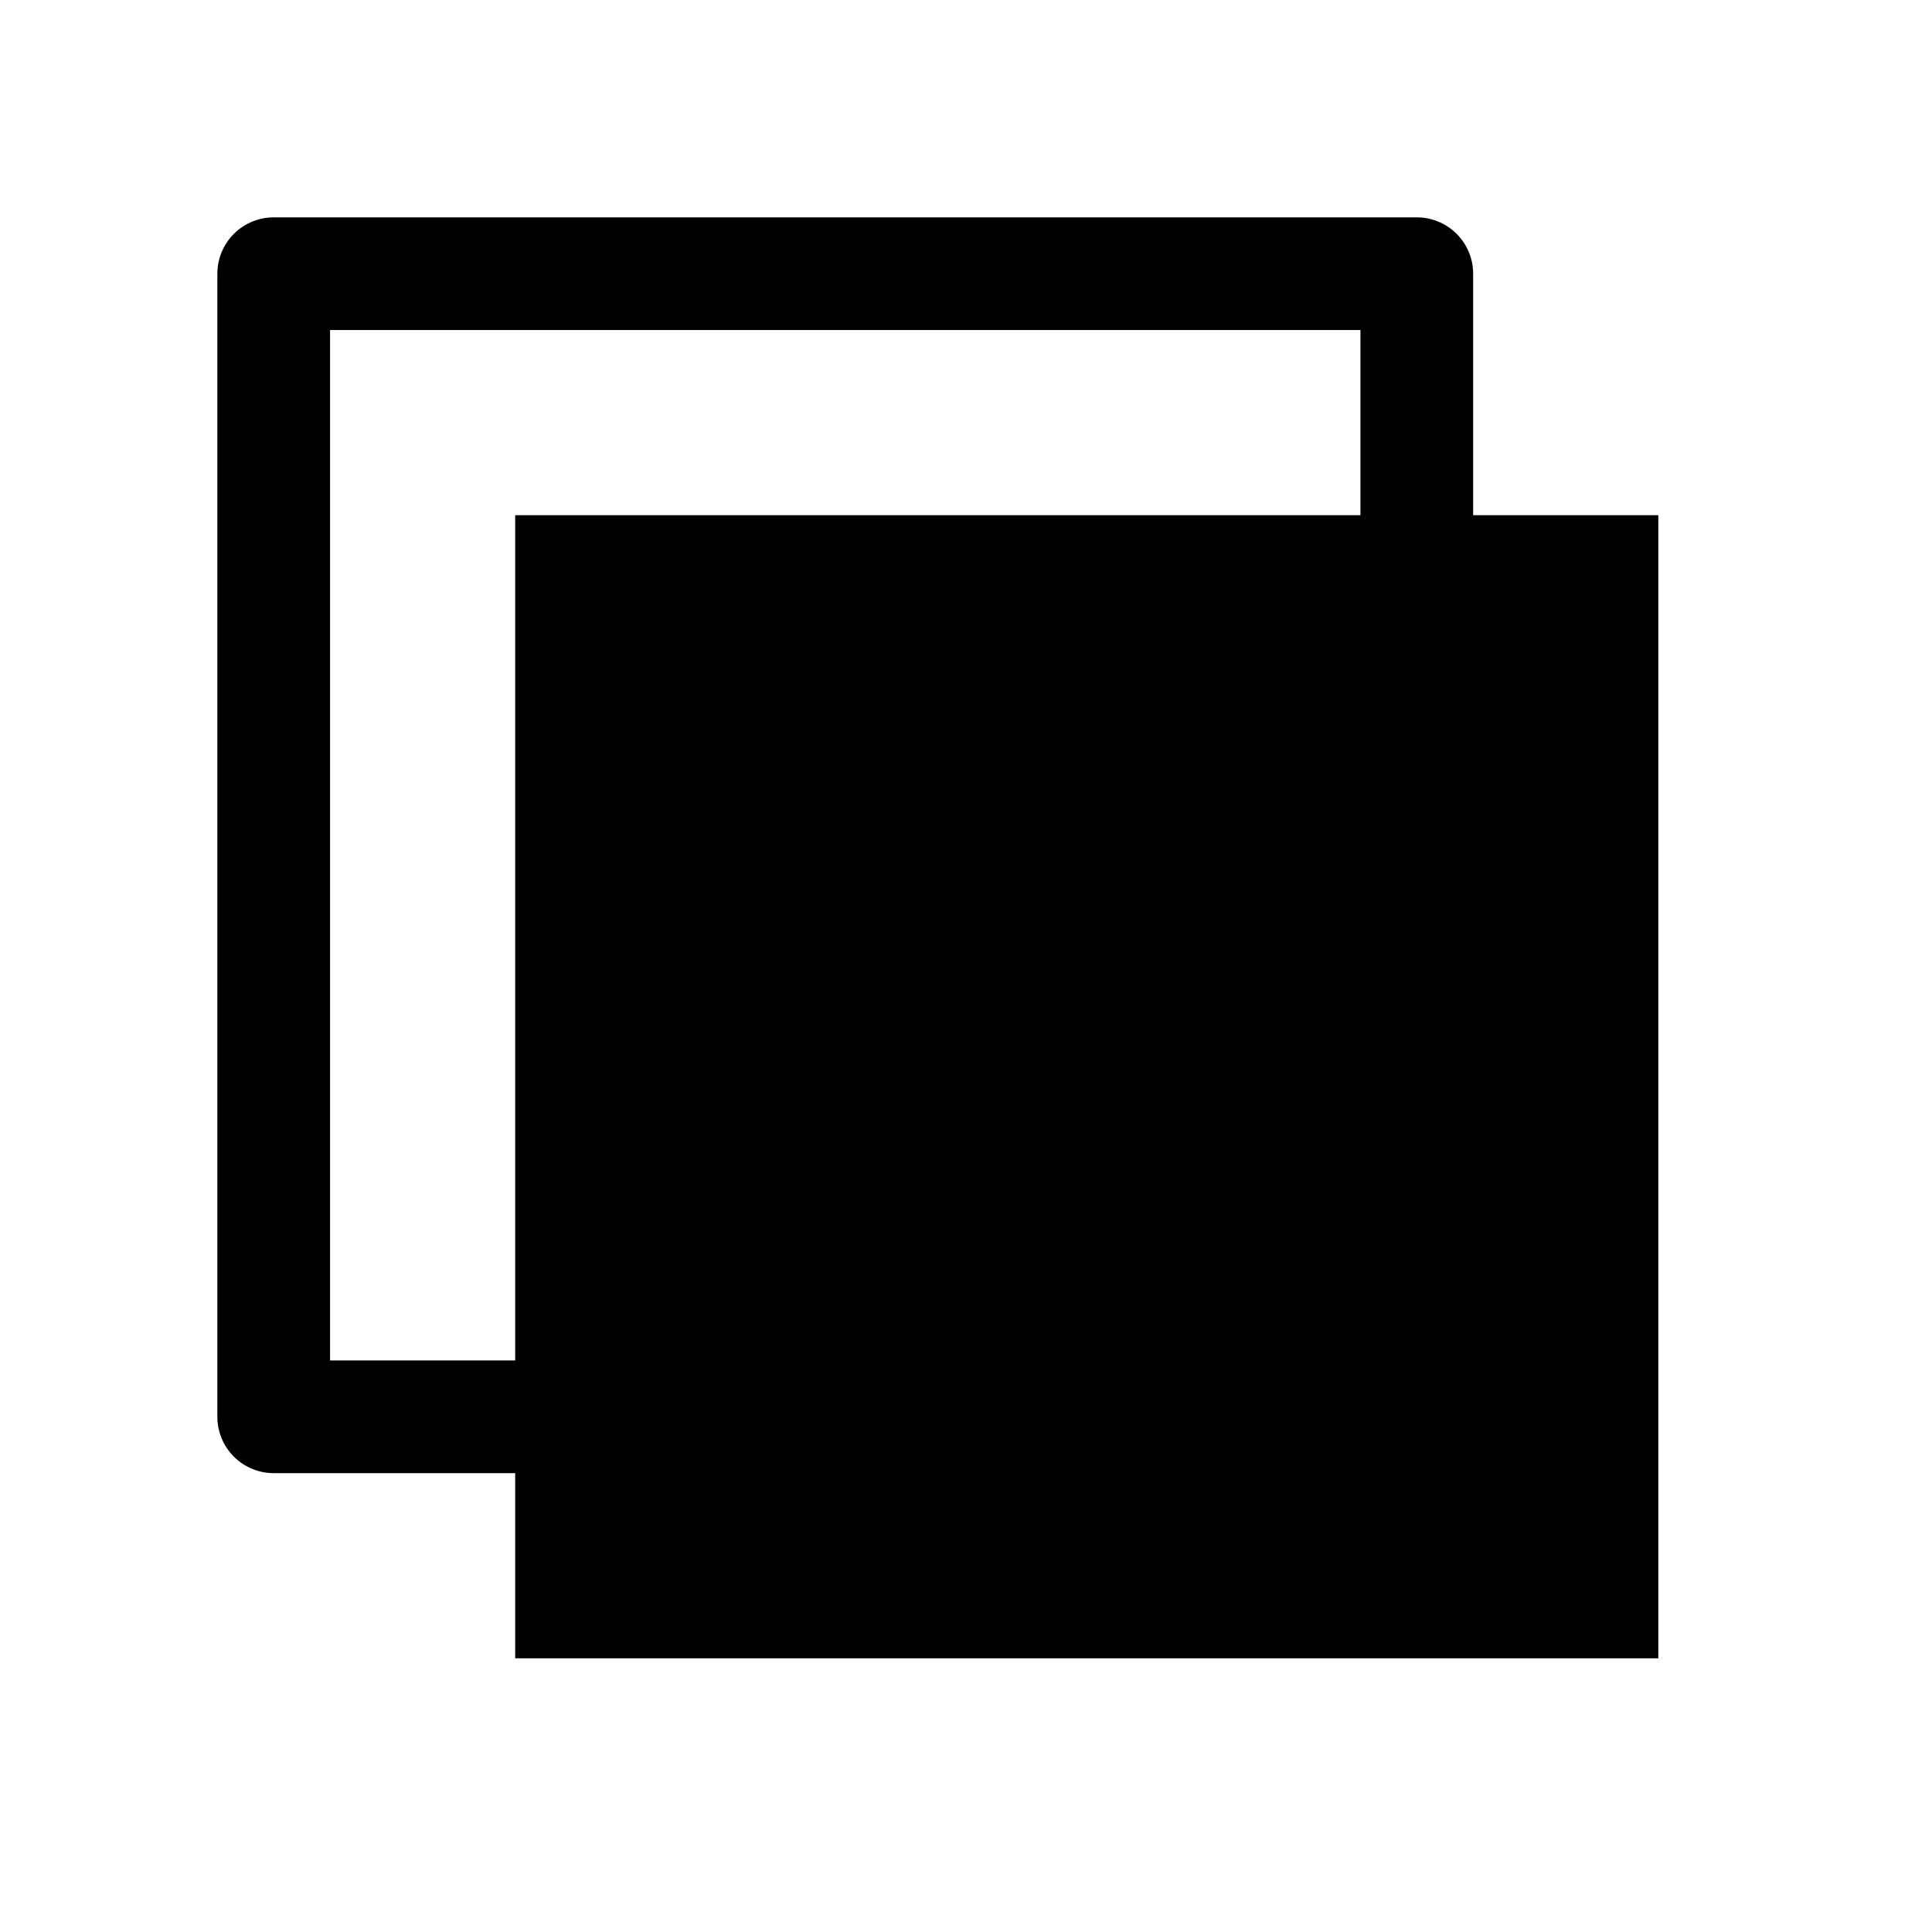
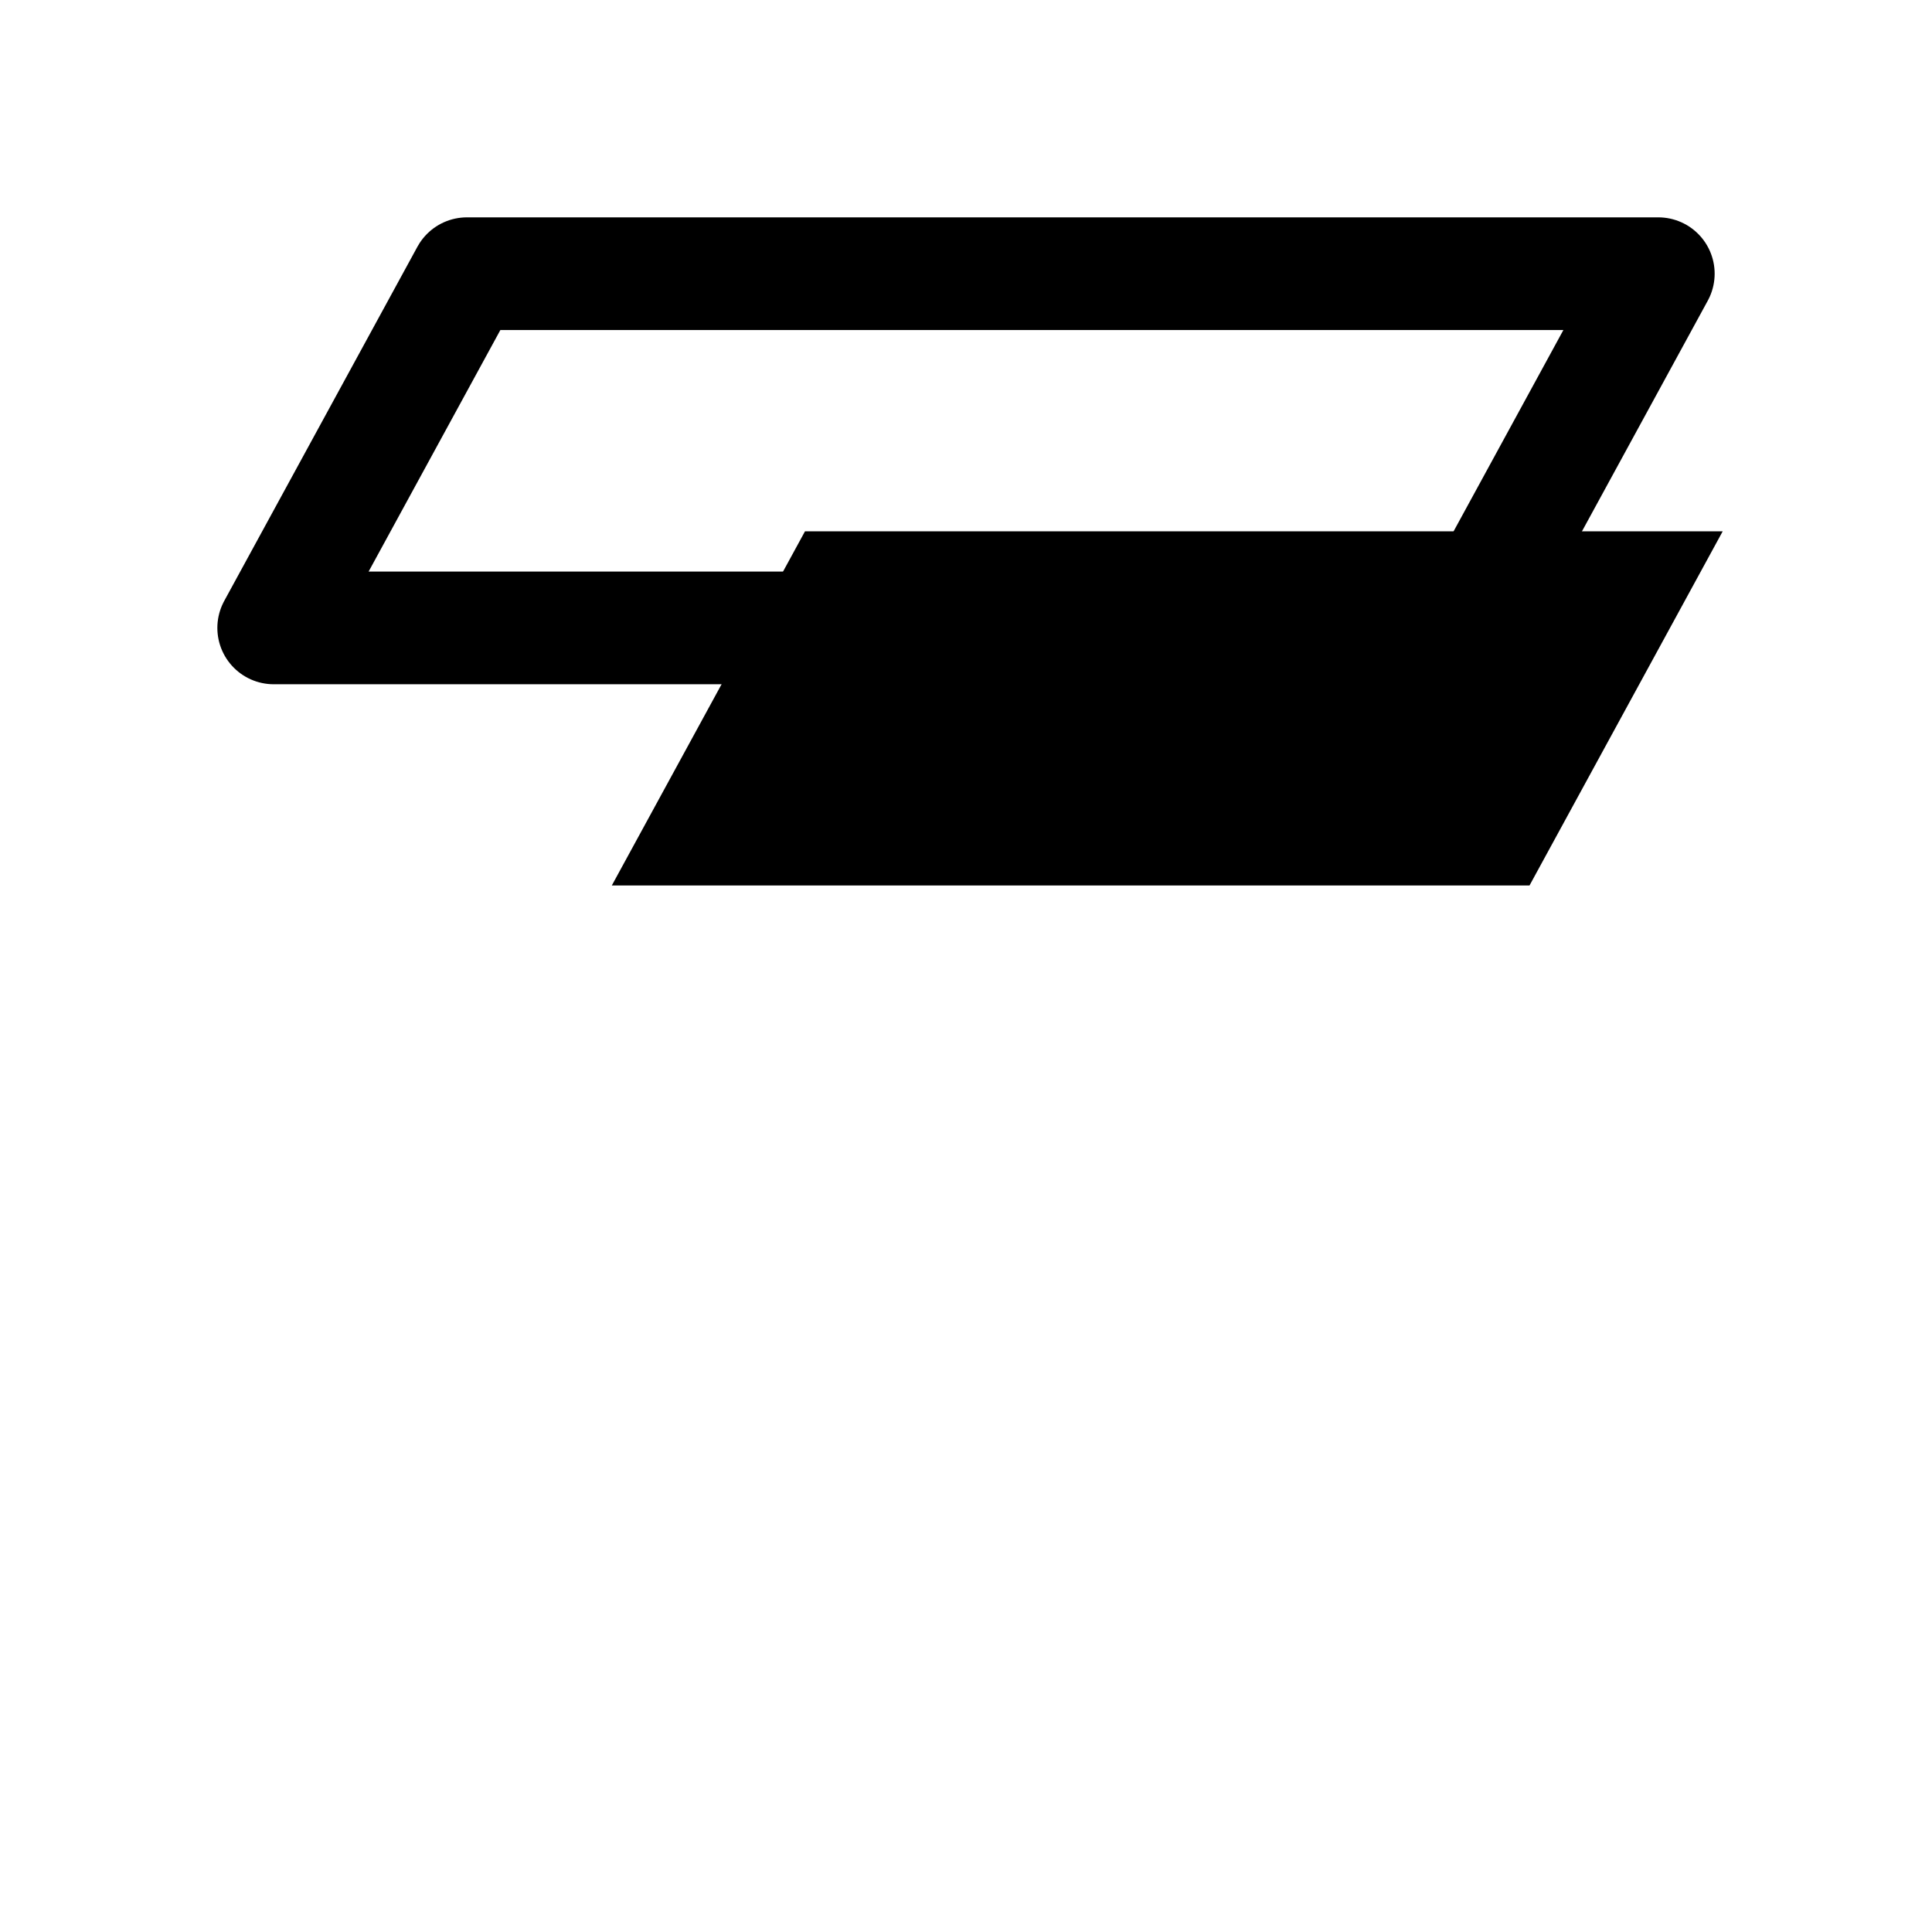
<svg xmlns="http://www.w3.org/2000/svg" viewBox="0 0 24 24" width="24" height="24" fill="none" stroke="currentColor" stroke-width="1.4" stroke-linecap="round" stroke-linejoin="round">
-   <path d="M3.4,3.4L17.6,3.4L17.6,17.6L3.4,17.6Z" />
-   <path d="M6.4,6.4L20.6,6.4L20.6,20.6L6.4,20.6Z" fill="currentColor" stroke="none" />
+   <path d="M5.8,3.4L20.6,3.4L18.2,7.8L3.4,7.8Z" />
+   <path d="M10,6.6L21.4,6.6L19,11L7.6,11Z" fill="currentColor" stroke="none" />
</svg>
